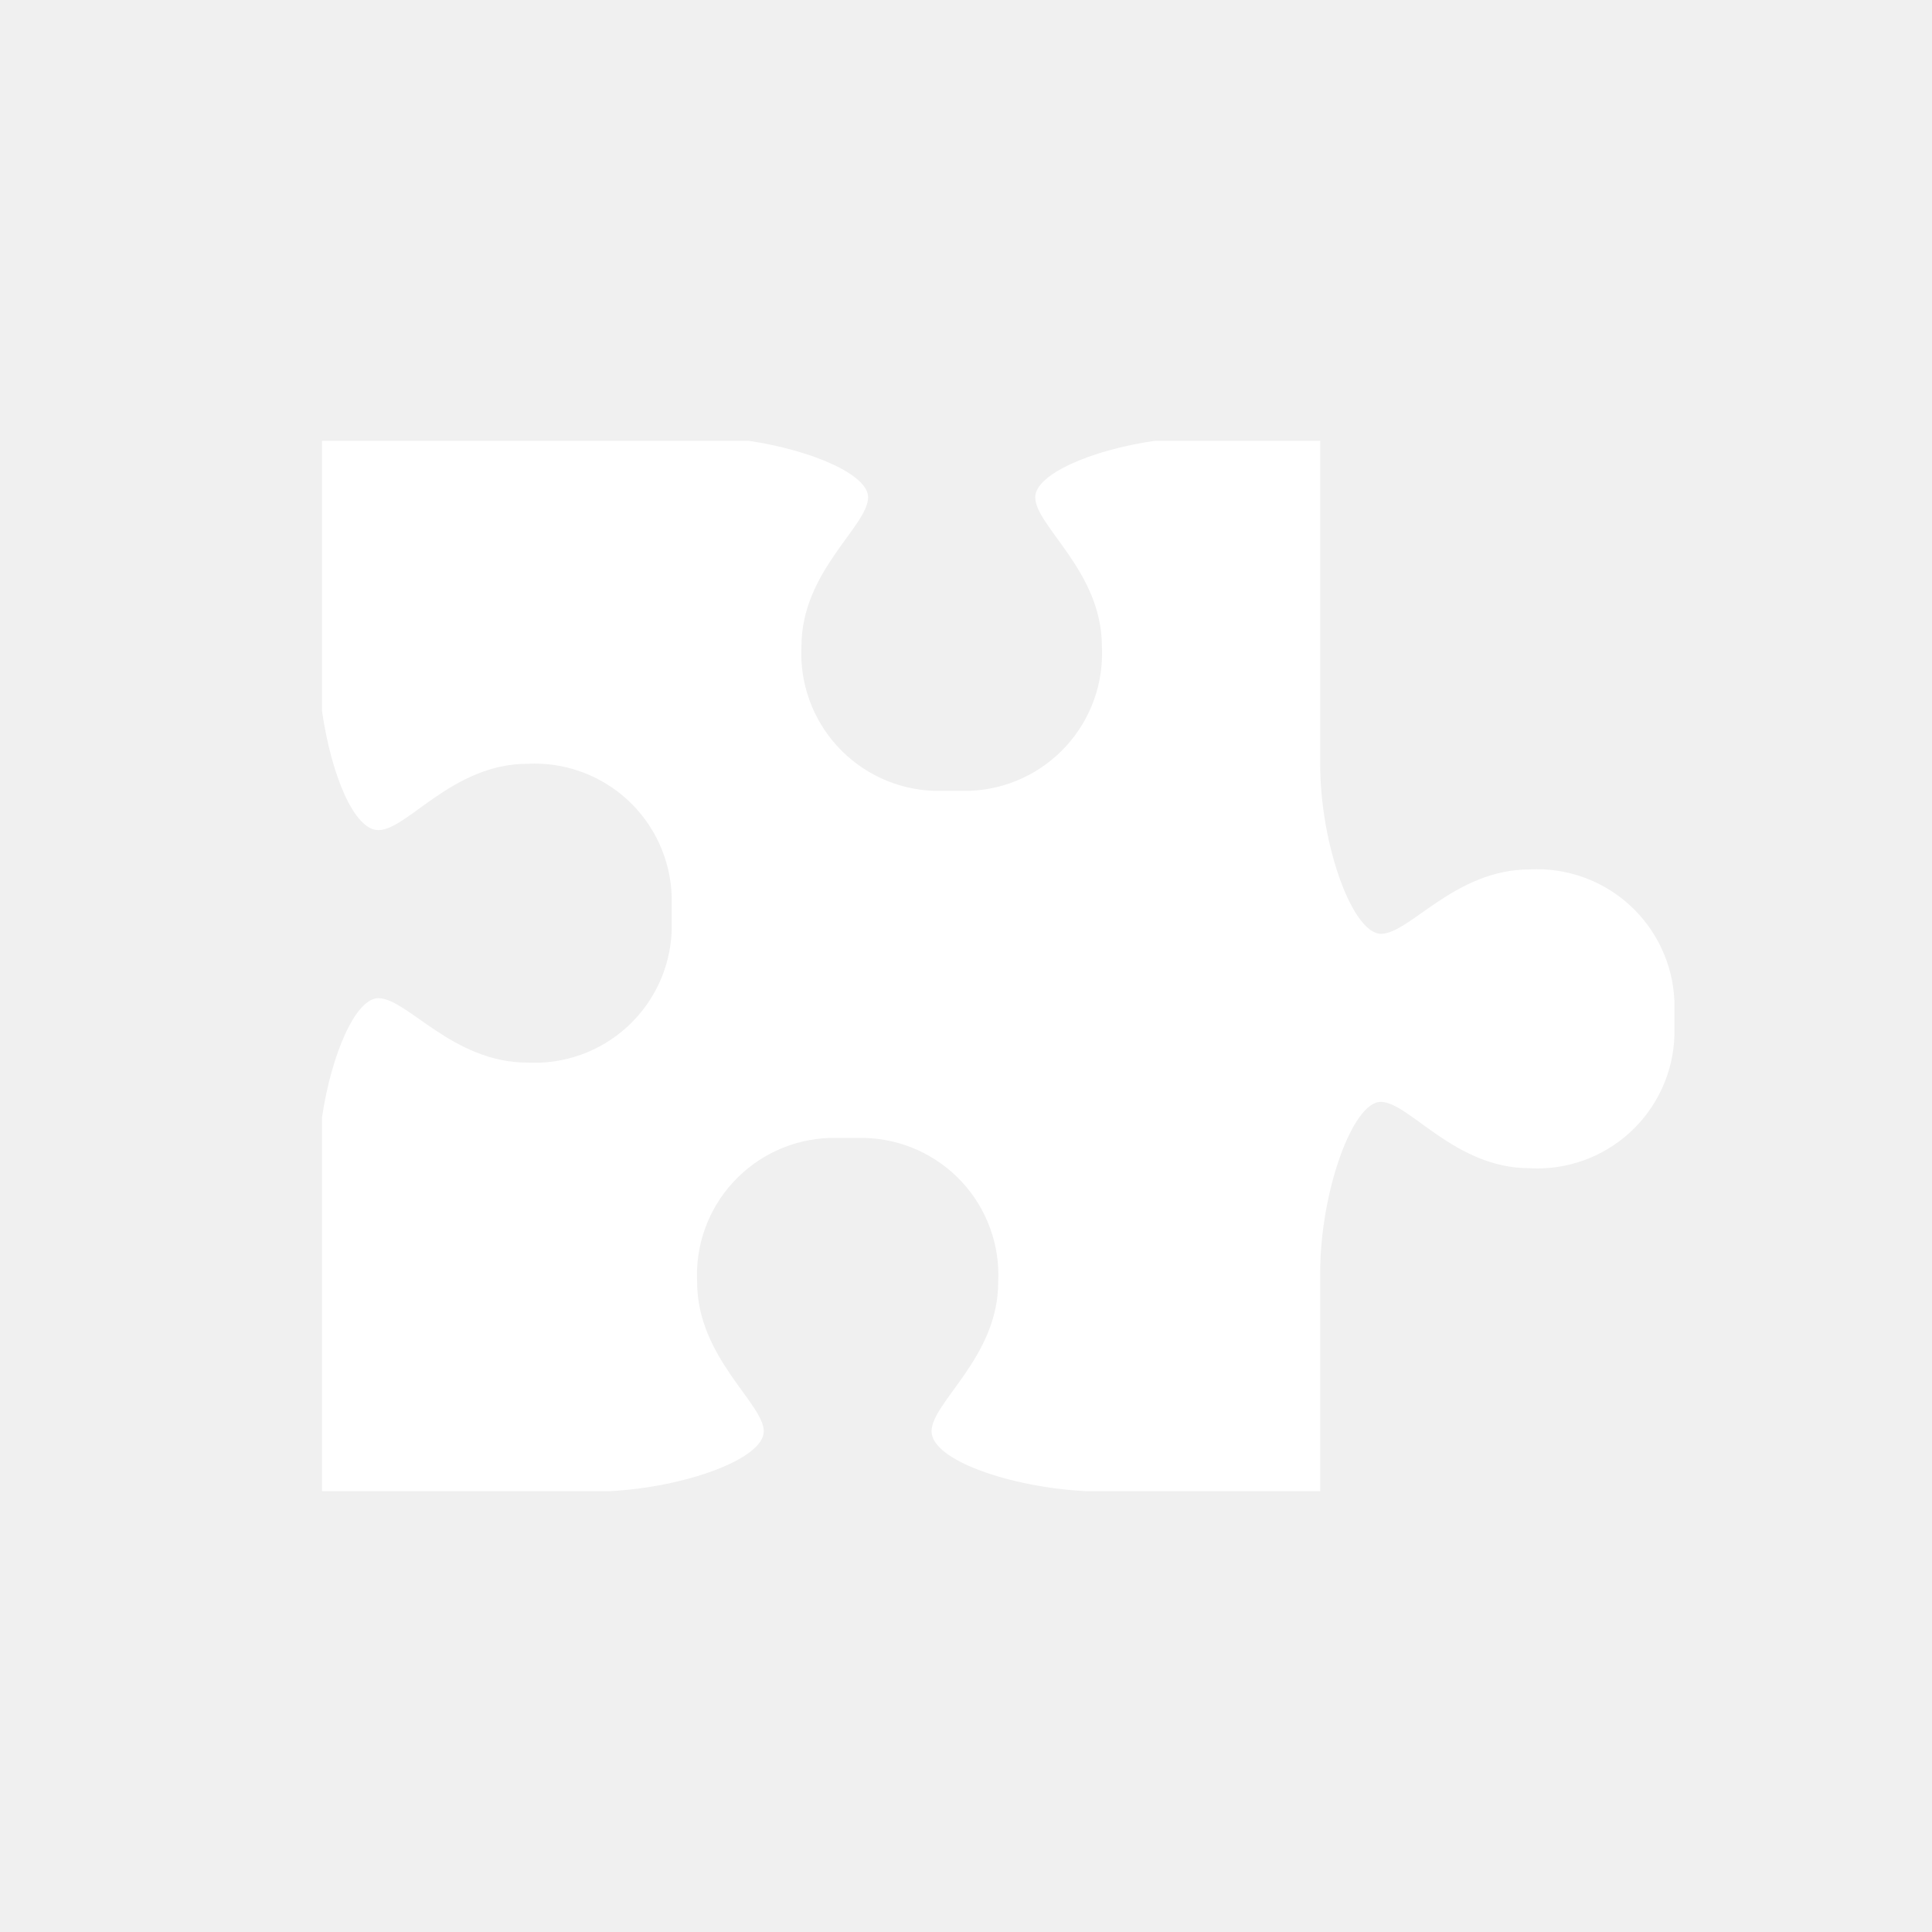
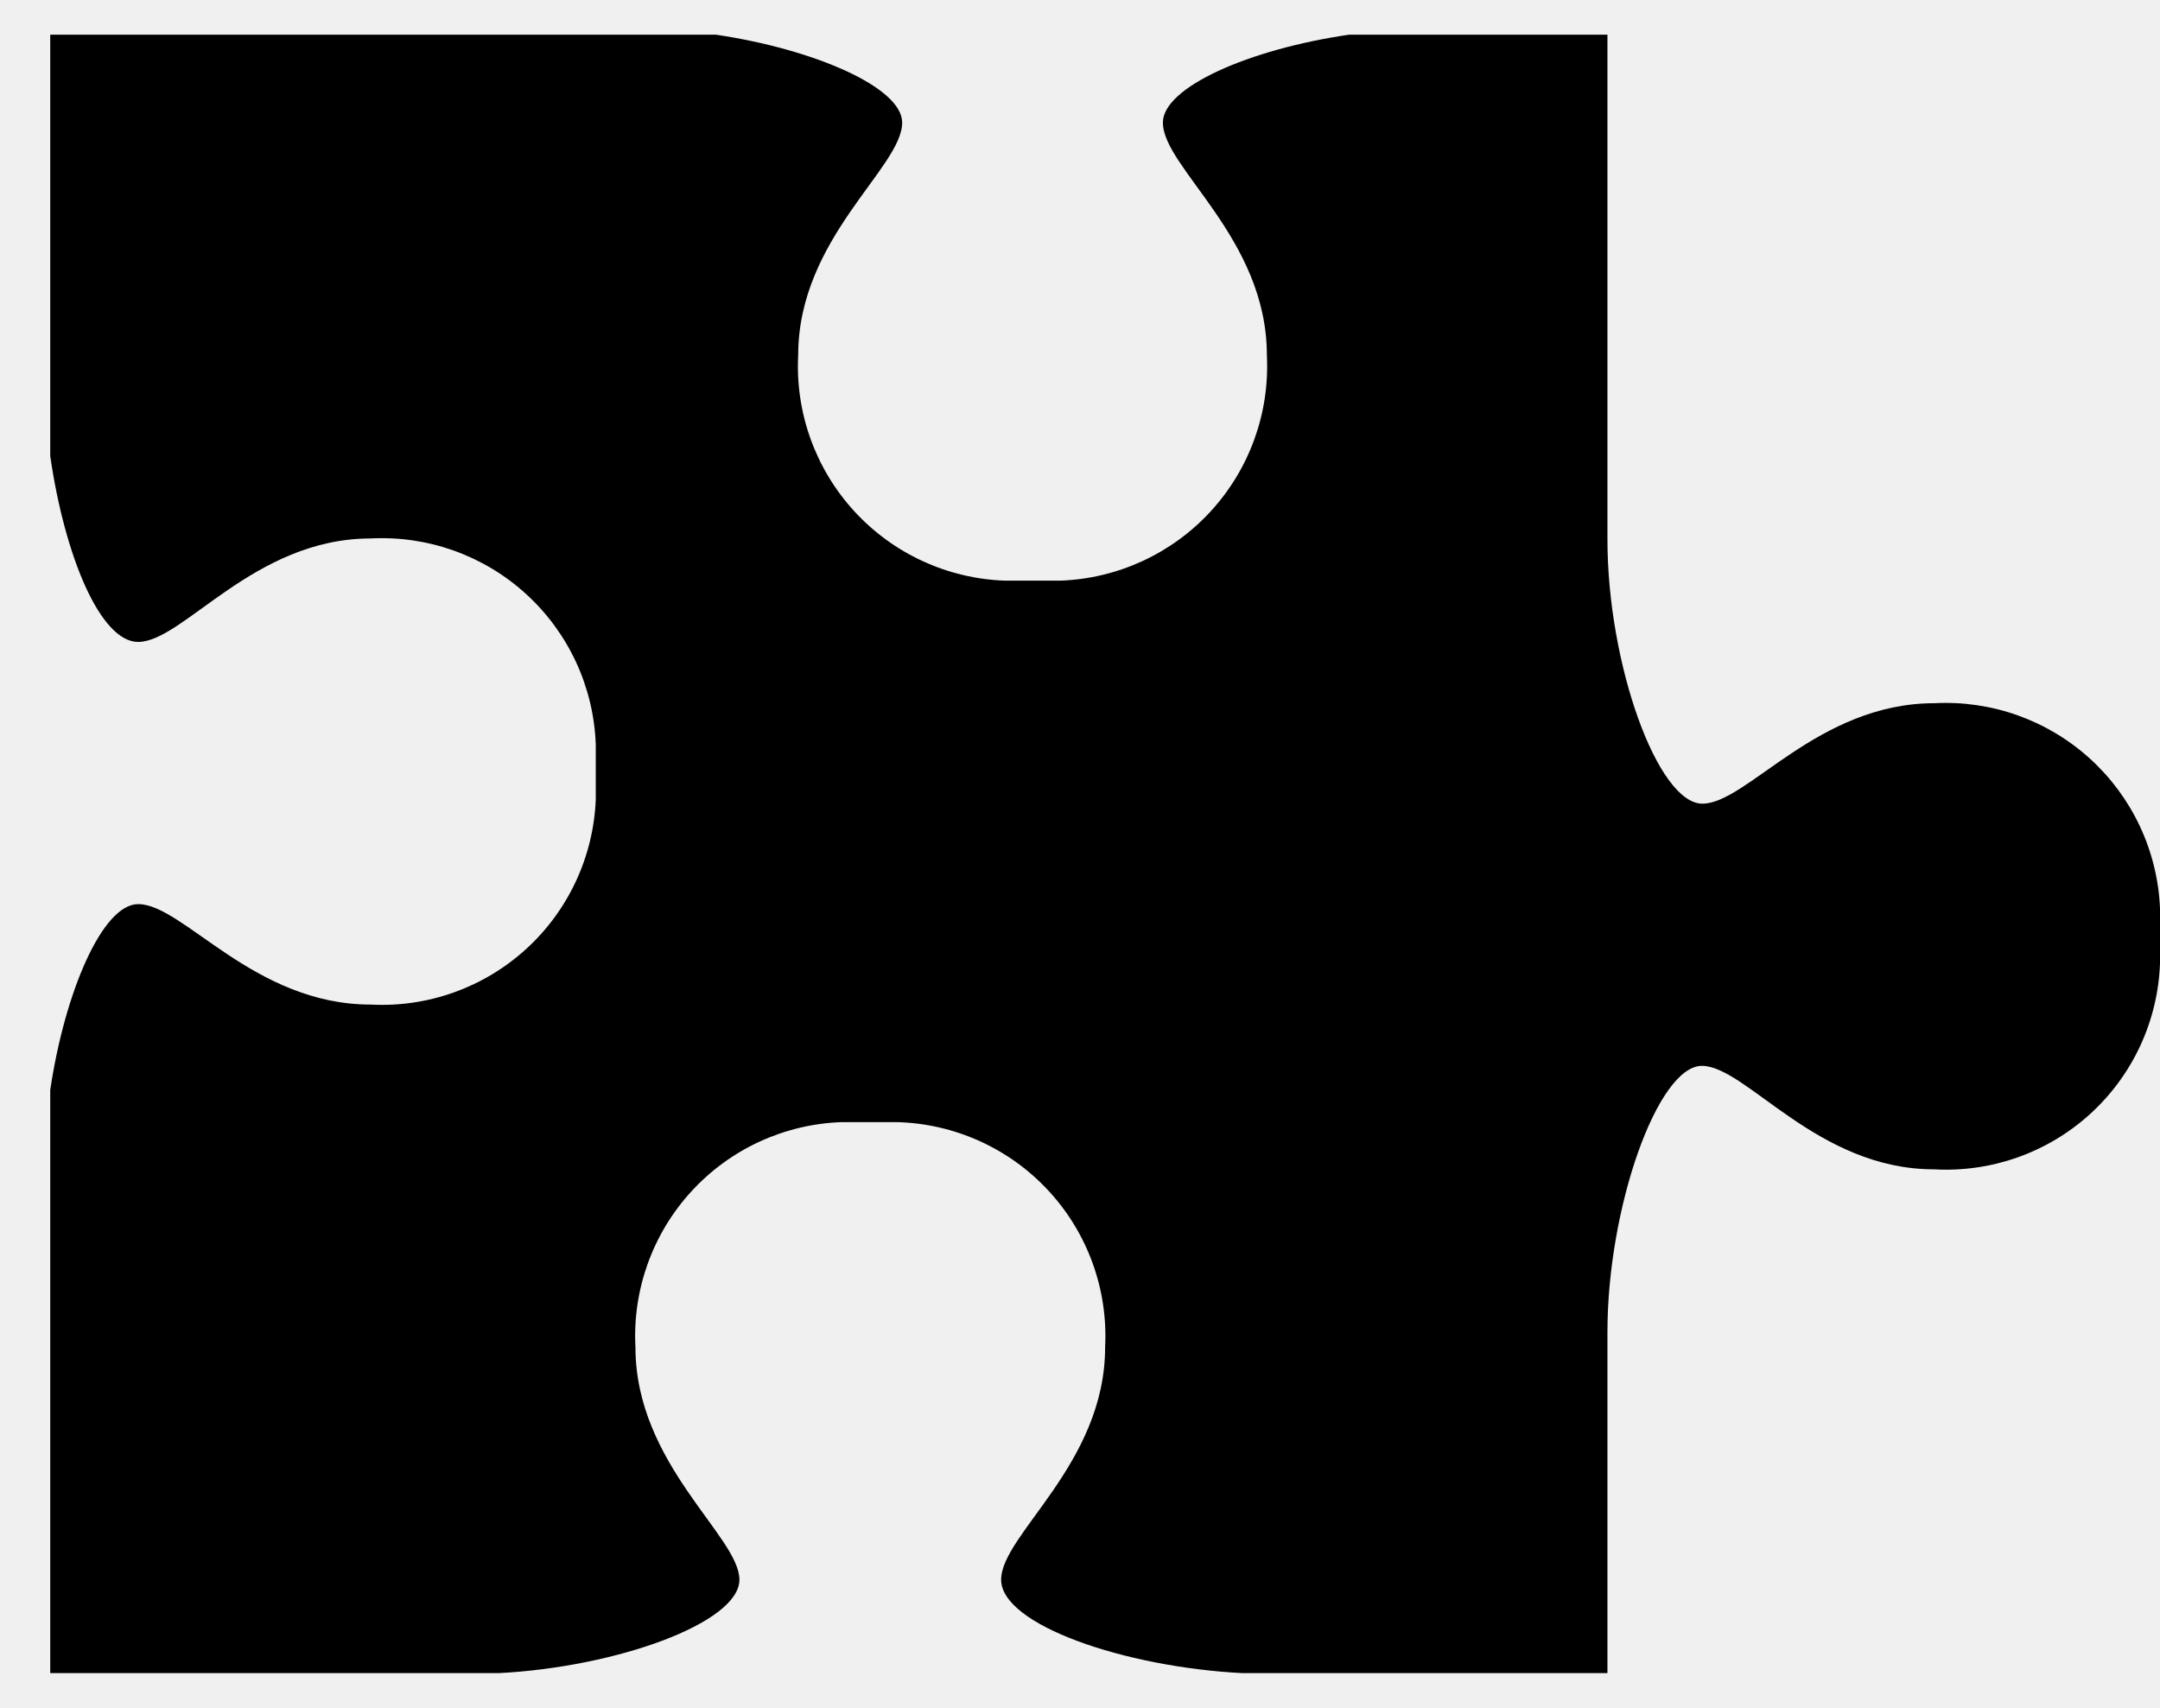
- <svg xmlns="http://www.w3.org/2000/svg" id="Ebene_1" data-name="Ebene 1" viewBox="0 0 60 60">
-   <path d="M47.51,27C45.18,27,43.78,29,42.89,29S41,26.22,41,23.74V18.43h0V13.69H35.86c-2,.29-3.71,1.05-3.71,1.75,0,.9,2.07,2.3,2.07,4.63a4.27,4.27,0,0,1-4.11,4.49H29a4.27,4.27,0,0,1-4.11-4.49c0-2.33,2.07-3.73,2.07-4.63,0-.7-1.75-1.46-3.71-1.75H10v8.39c.29,2,1,3.7,1.75,3.7.9,0,2.3-2.06,4.63-2.06a4.26,4.26,0,0,1,4.48,4.1v1.1A4.26,4.26,0,0,1,16.38,33C14.05,33,12.65,31,11.75,31c-.71,0-1.46,1.75-1.75,3.7V46.31h8.93c2.34-.12,4.79-1,4.79-1.86s-2.07-2.3-2.07-4.63a4.26,4.26,0,0,1,4.11-4.48h1.09A4.26,4.26,0,0,1,31,39.82c0,2.33-2.07,3.73-2.07,4.63s2.46,1.74,4.8,1.86H41V44.83h0V39.52c0-2.48,1-5.3,1.88-5.3s2.29,2.06,4.62,2.06A4.26,4.26,0,0,0,52,32.18v-1.1A4.27,4.27,0,0,0,47.51,27Z" fill="#fff" />
+ <svg xmlns="http://www.w3.org/2000/svg" viewBox="9 13 43 34">
+   <path d="M47.51,27C45.18,27,43.78,29,42.89,29S41,26.22,41,23.74V18.43h0V13.69H35.86c-2,.29-3.71,1.05-3.71,1.75,0,.9,2.07,2.3,2.07,4.63a4.27,4.27,0,0,1-4.11,4.49H29a4.27,4.27,0,0,1-4.11-4.49c0-2.33,2.07-3.73,2.07-4.63,0-.7-1.75-1.46-3.71-1.75H10v8.39c.29,2,1,3.7,1.75,3.7.9,0,2.3-2.06,4.63-2.06a4.26,4.26,0,0,1,4.48,4.1v1.1A4.26,4.26,0,0,1,16.38,33C14.05,33,12.65,31,11.75,31c-.71,0-1.46,1.75-1.75,3.7V46.31h8.93c2.34-.12,4.79-1,4.79-1.86s-2.07-2.3-2.07-4.63a4.26,4.26,0,0,1,4.11-4.48h1.09A4.26,4.26,0,0,1,31,39.82c0,2.33-2.07,3.73-2.07,4.63s2.46,1.74,4.8,1.86H41V44.83h0V39.52c0-2.48,1-5.3,1.88-5.3s2.29,2.06,4.62,2.06A4.26,4.26,0,0,0,52,32.18v-1.1A4.27,4.27,0,0,0,47.51,27Z" fill="currentcolor" />
</svg>
